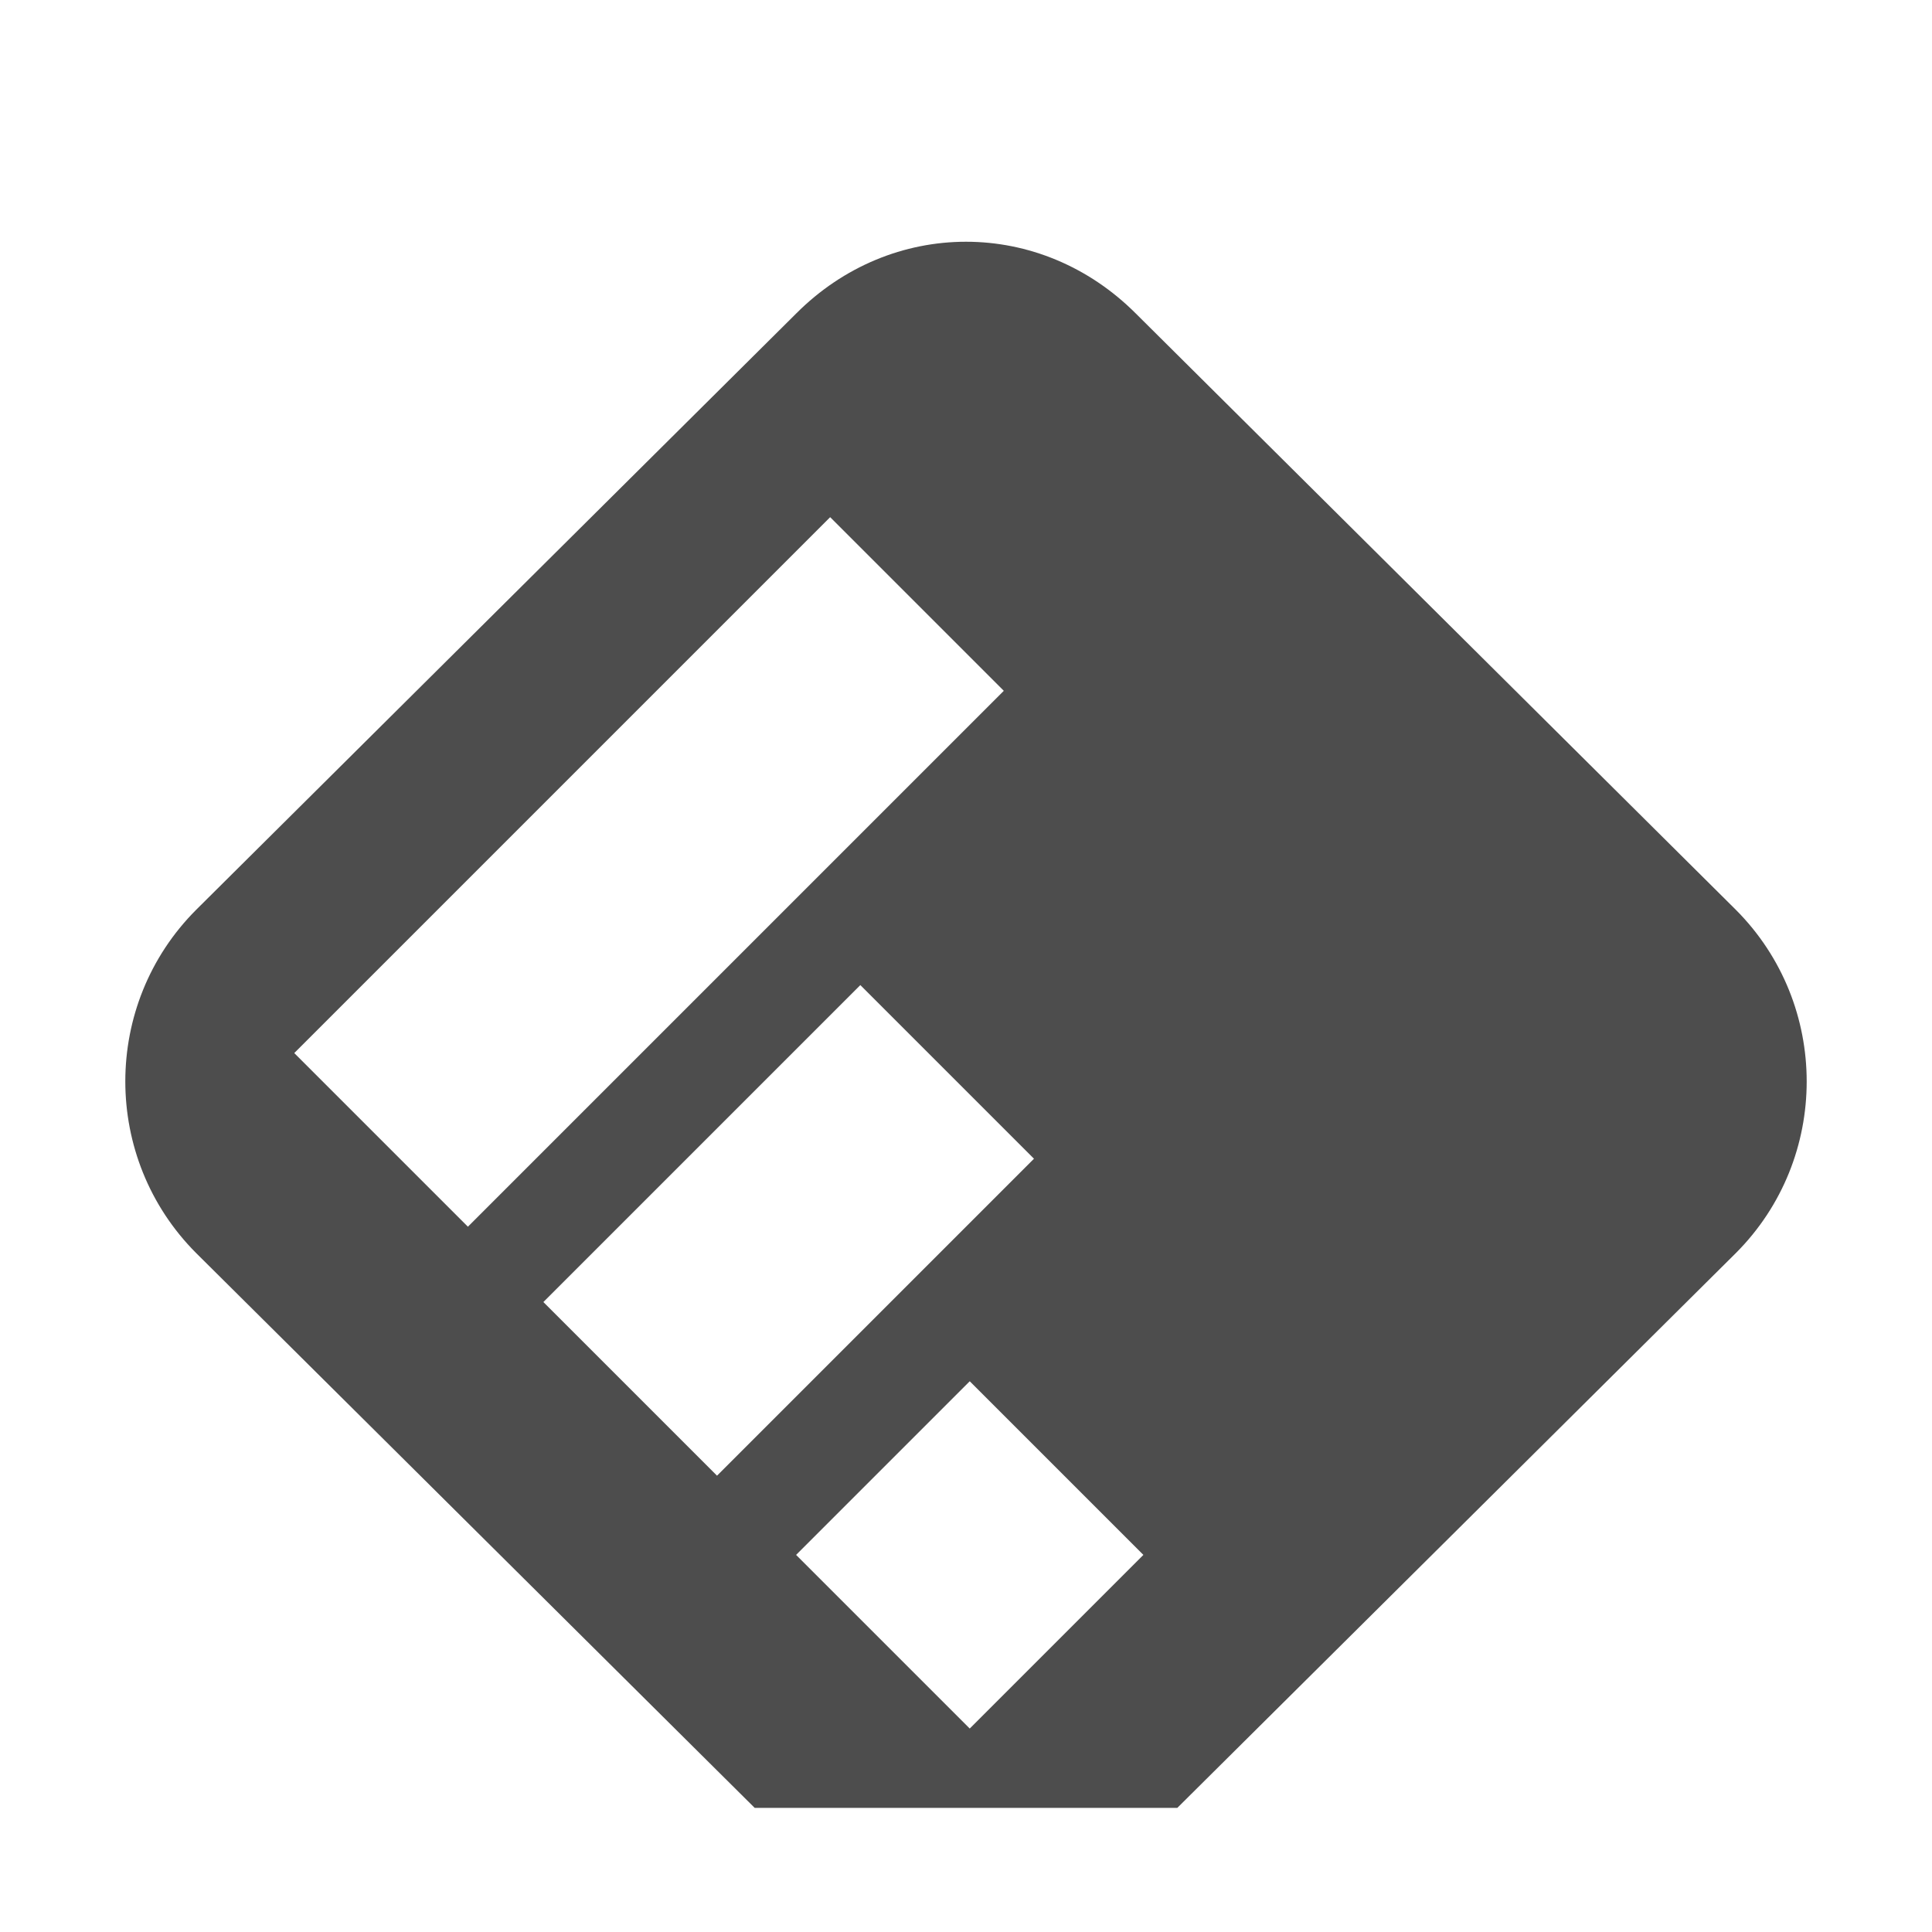
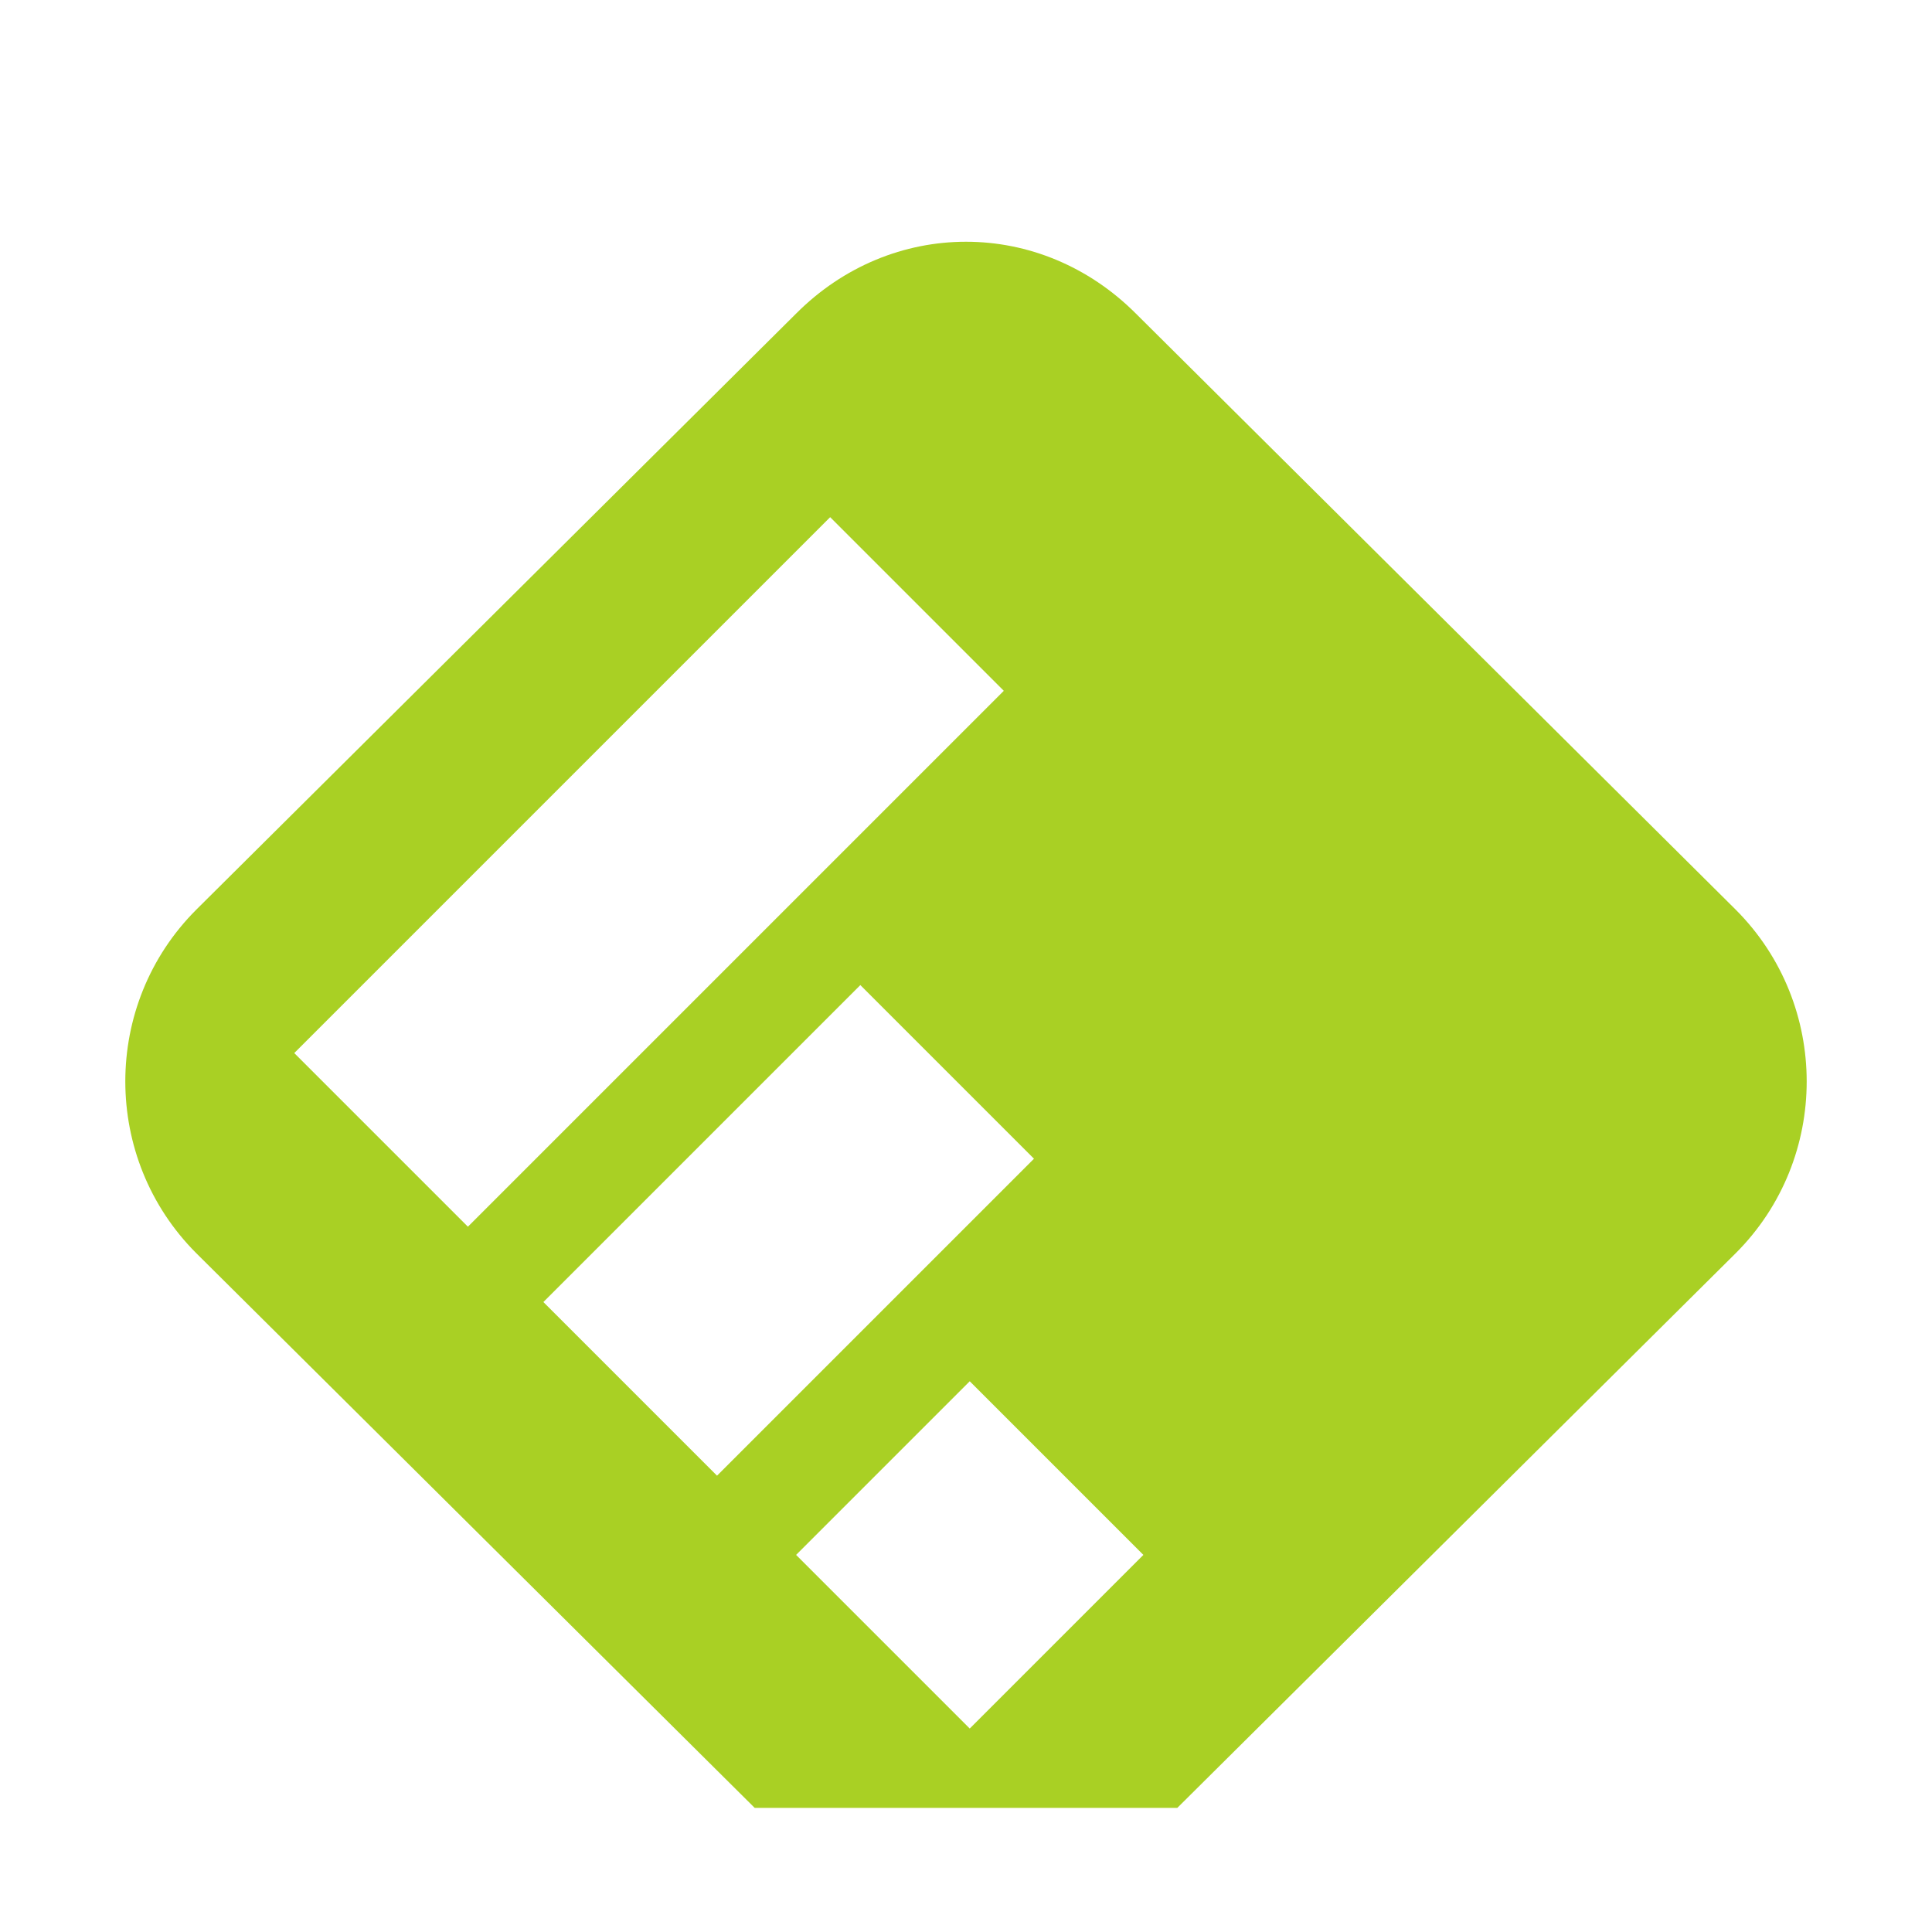
<svg xmlns="http://www.w3.org/2000/svg" id="svg7384" version="1.1" height="16" width="16">
  <defs id="defs7386" />
  <g transform="translate(-220,-606)" id="layer9" style="display:inline" />
  <g transform="translate(-220,-606)" id="layer10" />
  <g transform="translate(-220,-606)" id="layer11" />
  <g transform="translate(-220,-606)" id="layer12">
-     <path style="fill:#4d4d4d;fill-opacity:1;stroke:none" d="m 228,608.002 c -0.511,0 -1.015,0.202 -1.406,0.594 l -4.969,4.938 c -0.783,0.783 -0.783,2.06 0,2.844 l 4.625,4.594 3.5,0 4.625,-4.594 c 0.783,-0.783 0.783,-2.06 0,-2.844 l -4.969,-4.938 c -0.392,-0.392 -0.895,-0.594 -1.406,-0.594 z m -1.125,2.281 1.438,1.438 -4.438,4.438 -1.438,-1.438 4.438,-4.438 z m 0.25,3.875 1.438,1.438 -2.625,2.625 -1.438,-1.438 2.625,-2.625 z m 0.906,3.281 1.438,1.438 -1.438,1.438 -1.438,-1.438 1.438,-1.438 z" id="rect5793" />
+     <path style="fill:#a9d024;fill-opacity:1;stroke:none" d="m 228,608.002 c -0.511,0 -1.015,0.202 -1.406,0.594 l -4.969,4.938 c -0.783,0.783 -0.783,2.06 0,2.844 l 4.625,4.594 3.5,0 4.625,-4.594 c 0.783,-0.783 0.783,-2.06 0,-2.844 l -4.969,-4.938 c -0.392,-0.392 -0.895,-0.594 -1.406,-0.594 z m -1.125,2.281 1.438,1.438 -4.438,4.438 -1.438,-1.438 4.438,-4.438 z m 0.25,3.875 1.438,1.438 -2.625,2.625 -1.438,-1.438 2.625,-2.625 z m 0.906,3.281 1.438,1.438 -1.438,1.438 -1.438,-1.438 1.438,-1.438 z" id="rect5793" />
  </g>
  <g transform="translate(-220,-606)" id="layer13" />
  <g transform="translate(-220,-606)" id="layer14" />
  <g transform="translate(-220,-606)" id="layer15" style="display:inline" />
  <g transform="translate(-220,-606)" id="g4953" style="display:inline" />
</svg>
